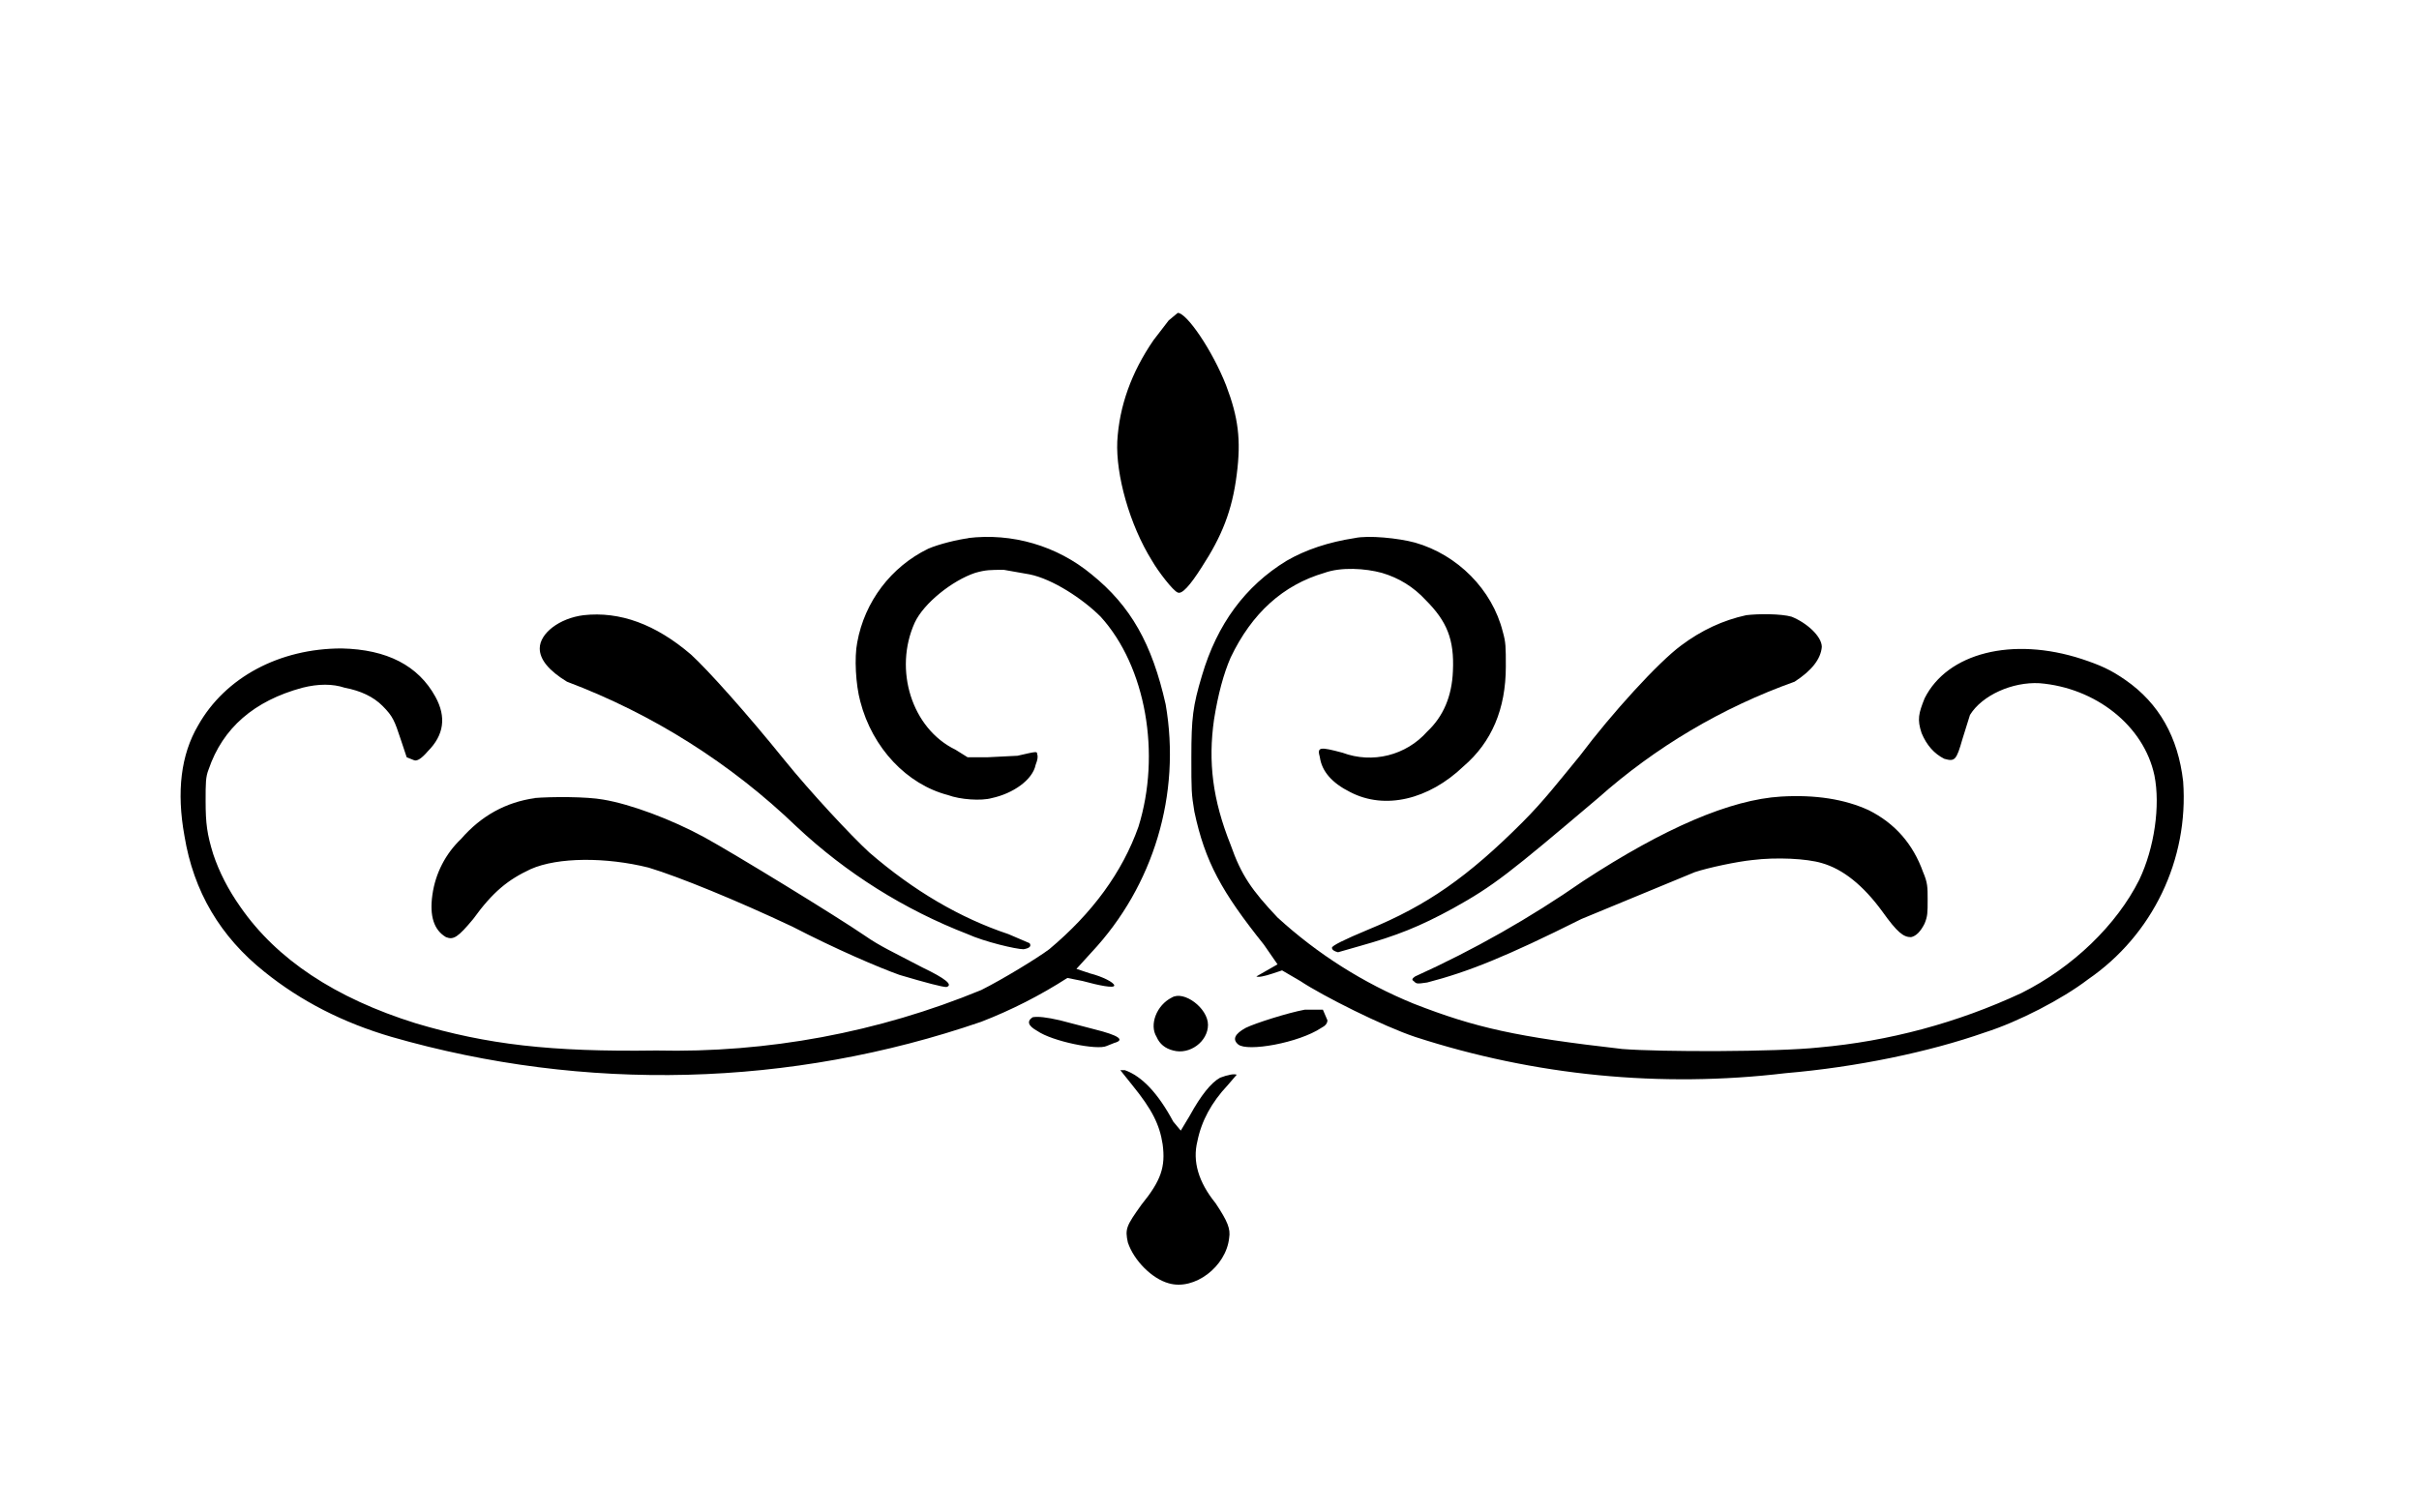
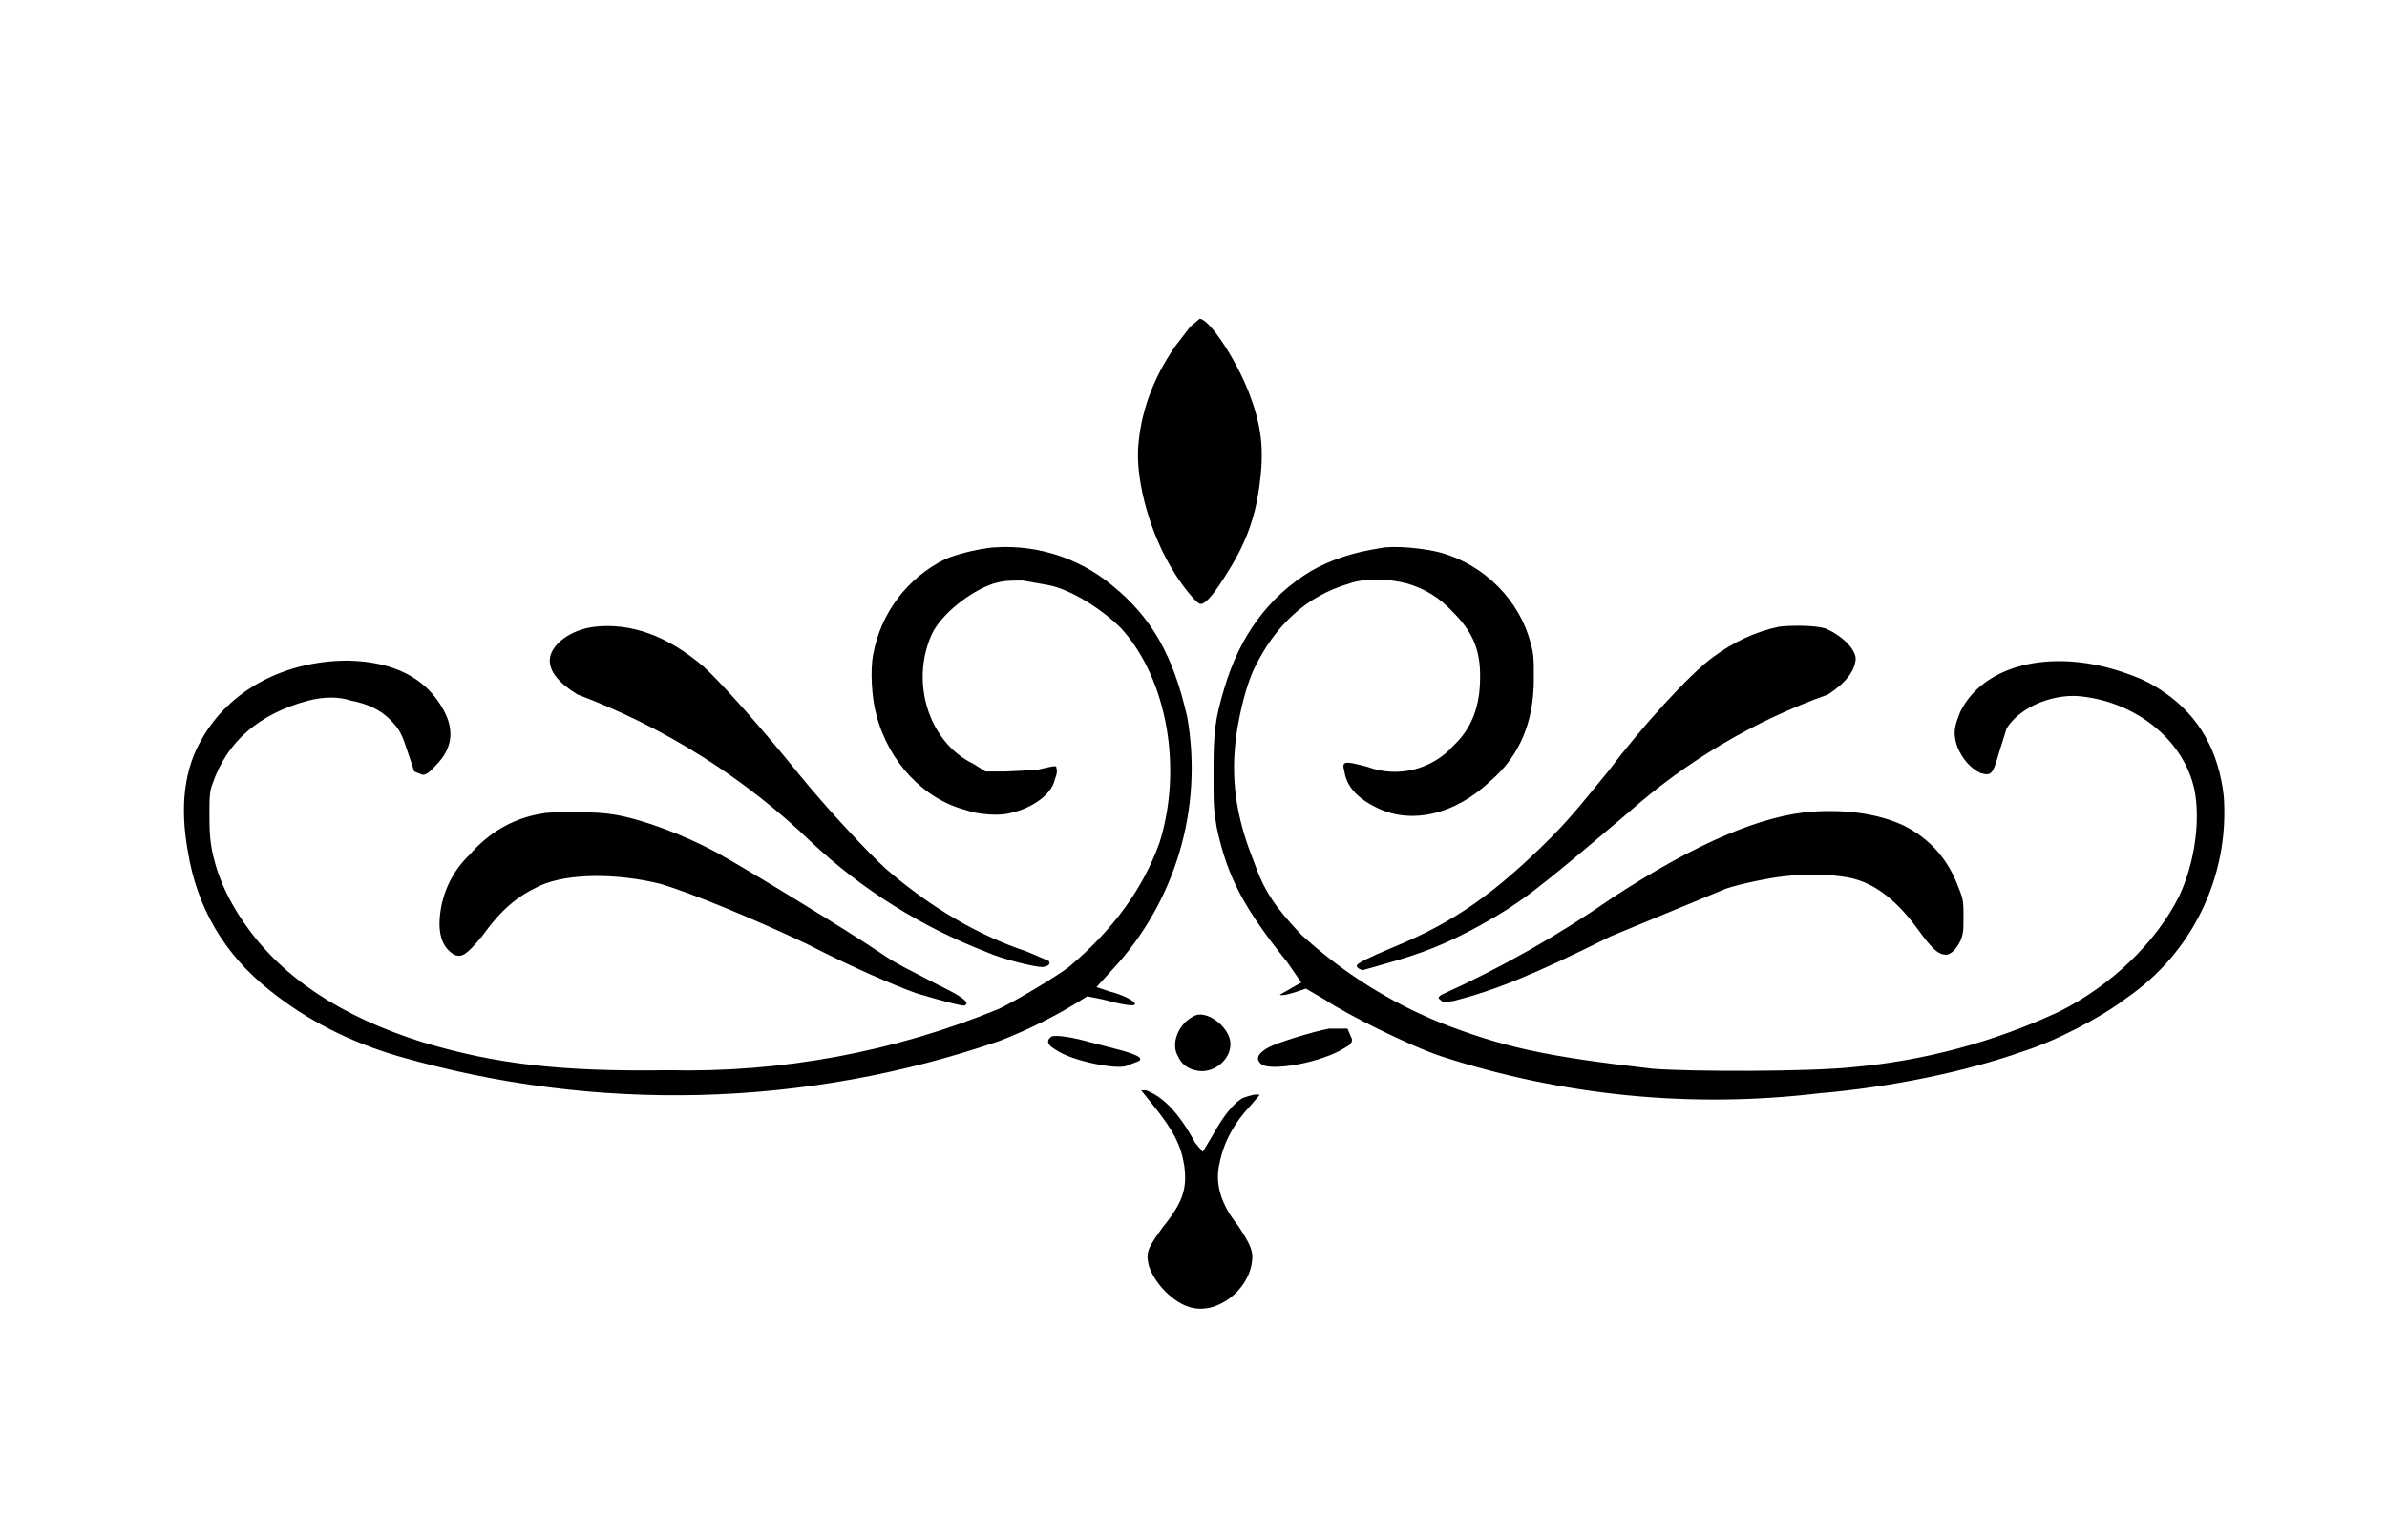
- <svg xmlns="http://www.w3.org/2000/svg" viewBox="0 0 1600 1000" fill="currentColor">
+ <svg xmlns="http://www.w3.org/2000/svg" viewBox="0 0 1550 1000" fill="currentColor">
  <path d="m773 212-10 13q-22 32-24 67c-1 22 8 55 23 79 4 7 14 20 17 21q4 2 16-17c13-20 20-37 23-61 3-23 1-38-7-59-9-23-26-48-32-48zM641 356c-8 1-20 4-27 7a86 86 0 0 0-47 62c-2 10-1 28 2 39 8 31 31 55 58 62 8 3 22 4 29 2 14-3 27-12 29-22q2-5 1-7c0-2 0-2-13 1l-20 1h-13l-8-5c-29-14-41-53-27-84 6-13 25-28 40-33 7-2 10-2 19-2l17 3c15 3 35 16 47 28 30 33 40 91 25 139q-16 45-59 81c-8 6-31 20-45 27a532 532 0 0 1-215 40c-70 1-112-4-159-18q-80-25-116-77-12-17-18-35c-4-13-5-20-5-35 0-12 0-16 2-21q14-41 62-54 16-4 28 0 16 3 25 12c7 7 8 10 12 22l4 12 5 2q3 1 9-6 16-16 5-36-17-31-62-32c-41 0-77 19-95 51q-17 29-9 73 9 55 53 90 36 29 84 43a648 648 0 0 0 390-10 317 317 0 0 0 57-29l10 2c11 3 21 5 21 3s-8-6-16-8l-9-3 10-11a192 192 0 0 0 49-164c-9-40-23-65-49-86a108 108 0 0 0-82-24M896 356q-26 4-45 15-41 25-56 76c-6 20-7 28-7 54 0 22 0 24 2 36 7 33 18 53 46 88l9 13-7 4-7 4q2 1 11-2l6-2 12 7c15 10 55 30 76 37a573 573 0 0 0 245 24c47-4 95-14 132-27 22-7 51-22 68-35a146 146 0 0 0 63-131q-5-44-38-67c-10-7-17-10-29-14-46-15-89-4-104 26-4 10-5 14-2 23q5 12 15 17c7 2 8 1 12-13l5-16c8-13 28-22 46-21 37 3 69 28 76 61 4 20 0 48-10 69-15 30-44 58-78 75a401 401 0 0 1-134 36c-28 3-105 3-130 1-70-8-97-14-138-30a303 303 0 0 1-90-57c-17-18-24-28-31-48-12-30-15-55-11-83q4-25 11-41 21-44 62-56c11-4 27-3 38 0q17 5 29 18c14 14 19 26 18 47q-1 25-17 40a51 51 0 0 1-56 14c-15-4-17-4-15 3q2 14 20 23c23 12 52 5 75-17q28-24 28-66c0-13 0-16-2-23-7-28-30-51-58-59-11-3-31-5-40-3" />
  <path d="M386 407c-16 2-29 12-29 22q0 11 18 22a446 446 0 0 1 152 96 350 350 0 0 0 113 71c11 5 32 10 37 10q6-1 4-4l-14-6q-48-16-92-54c-12-11-39-40-56-61-25-31-51-60-62-70q-35-30-71-26M1155 407q-23 5-43 20c-15 11-46 45-67 73-14 17-24 30-38 44-36 36-63 55-102 71q-24 10-24 12t4 3l14-4c25-7 40-13 62-25 27-15 37-23 96-73a396 396 0 0 1 130-77q17-11 18-23c0-7-10-16-20-20-7-2-22-2-30-1M1178 527q-50 3-131 56a702 702 0 0 1-111 63q-3 2-1 3c2 2 2 2 9 1 27-7 52-17 102-42l75-31c9-3 28-7 38-8 16-2 36-1 46 2q21 6 40 32c10 14 14 17 19 17q5-1 9-9c2-5 2-7 2-16 0-8 0-11-3-18q-10-28-36-41-24-11-58-9M354 528q-29 4-49 27a63 63 0 0 0-19 37q-3 21 9 28c5 2 8 0 18-12 13-18 23-26 38-33 18-8 50-8 78-1 20 6 59 22 95 39 29 15 57 27 71 32q27 8 31 8 7-2-16-13c-19-10-28-14-38-21-19-13-86-54-106-65-22-12-49-22-67-25-11-2-34-2-46-1M775 660c-10 5-15 18-10 26q3 7 11 9c11 3 23-6 23-17s-16-23-24-18M863 668c-11 2-33 9-39 12q-11 6-5 11c6 5 40-1 55-11q4-2 4-5l-3-7zM683 673q-6 4 3 9c10 7 40 13 46 10l5-2q11-3-13-9l-23-6q-13-3-18-2M741 708l8 10c13 16 18 26 20 39 2 15-1 24-14 40-10 14-11 16-9 25 4 12 16 24 27 27 17 5 38-11 40-30 1-6-1-11-9-23q-17-21-12-41 4-20 20-37l6-7q-3-1-11 2-9 5-20 25l-6 10-5-6q-15-28-32-34z" />
</svg>
